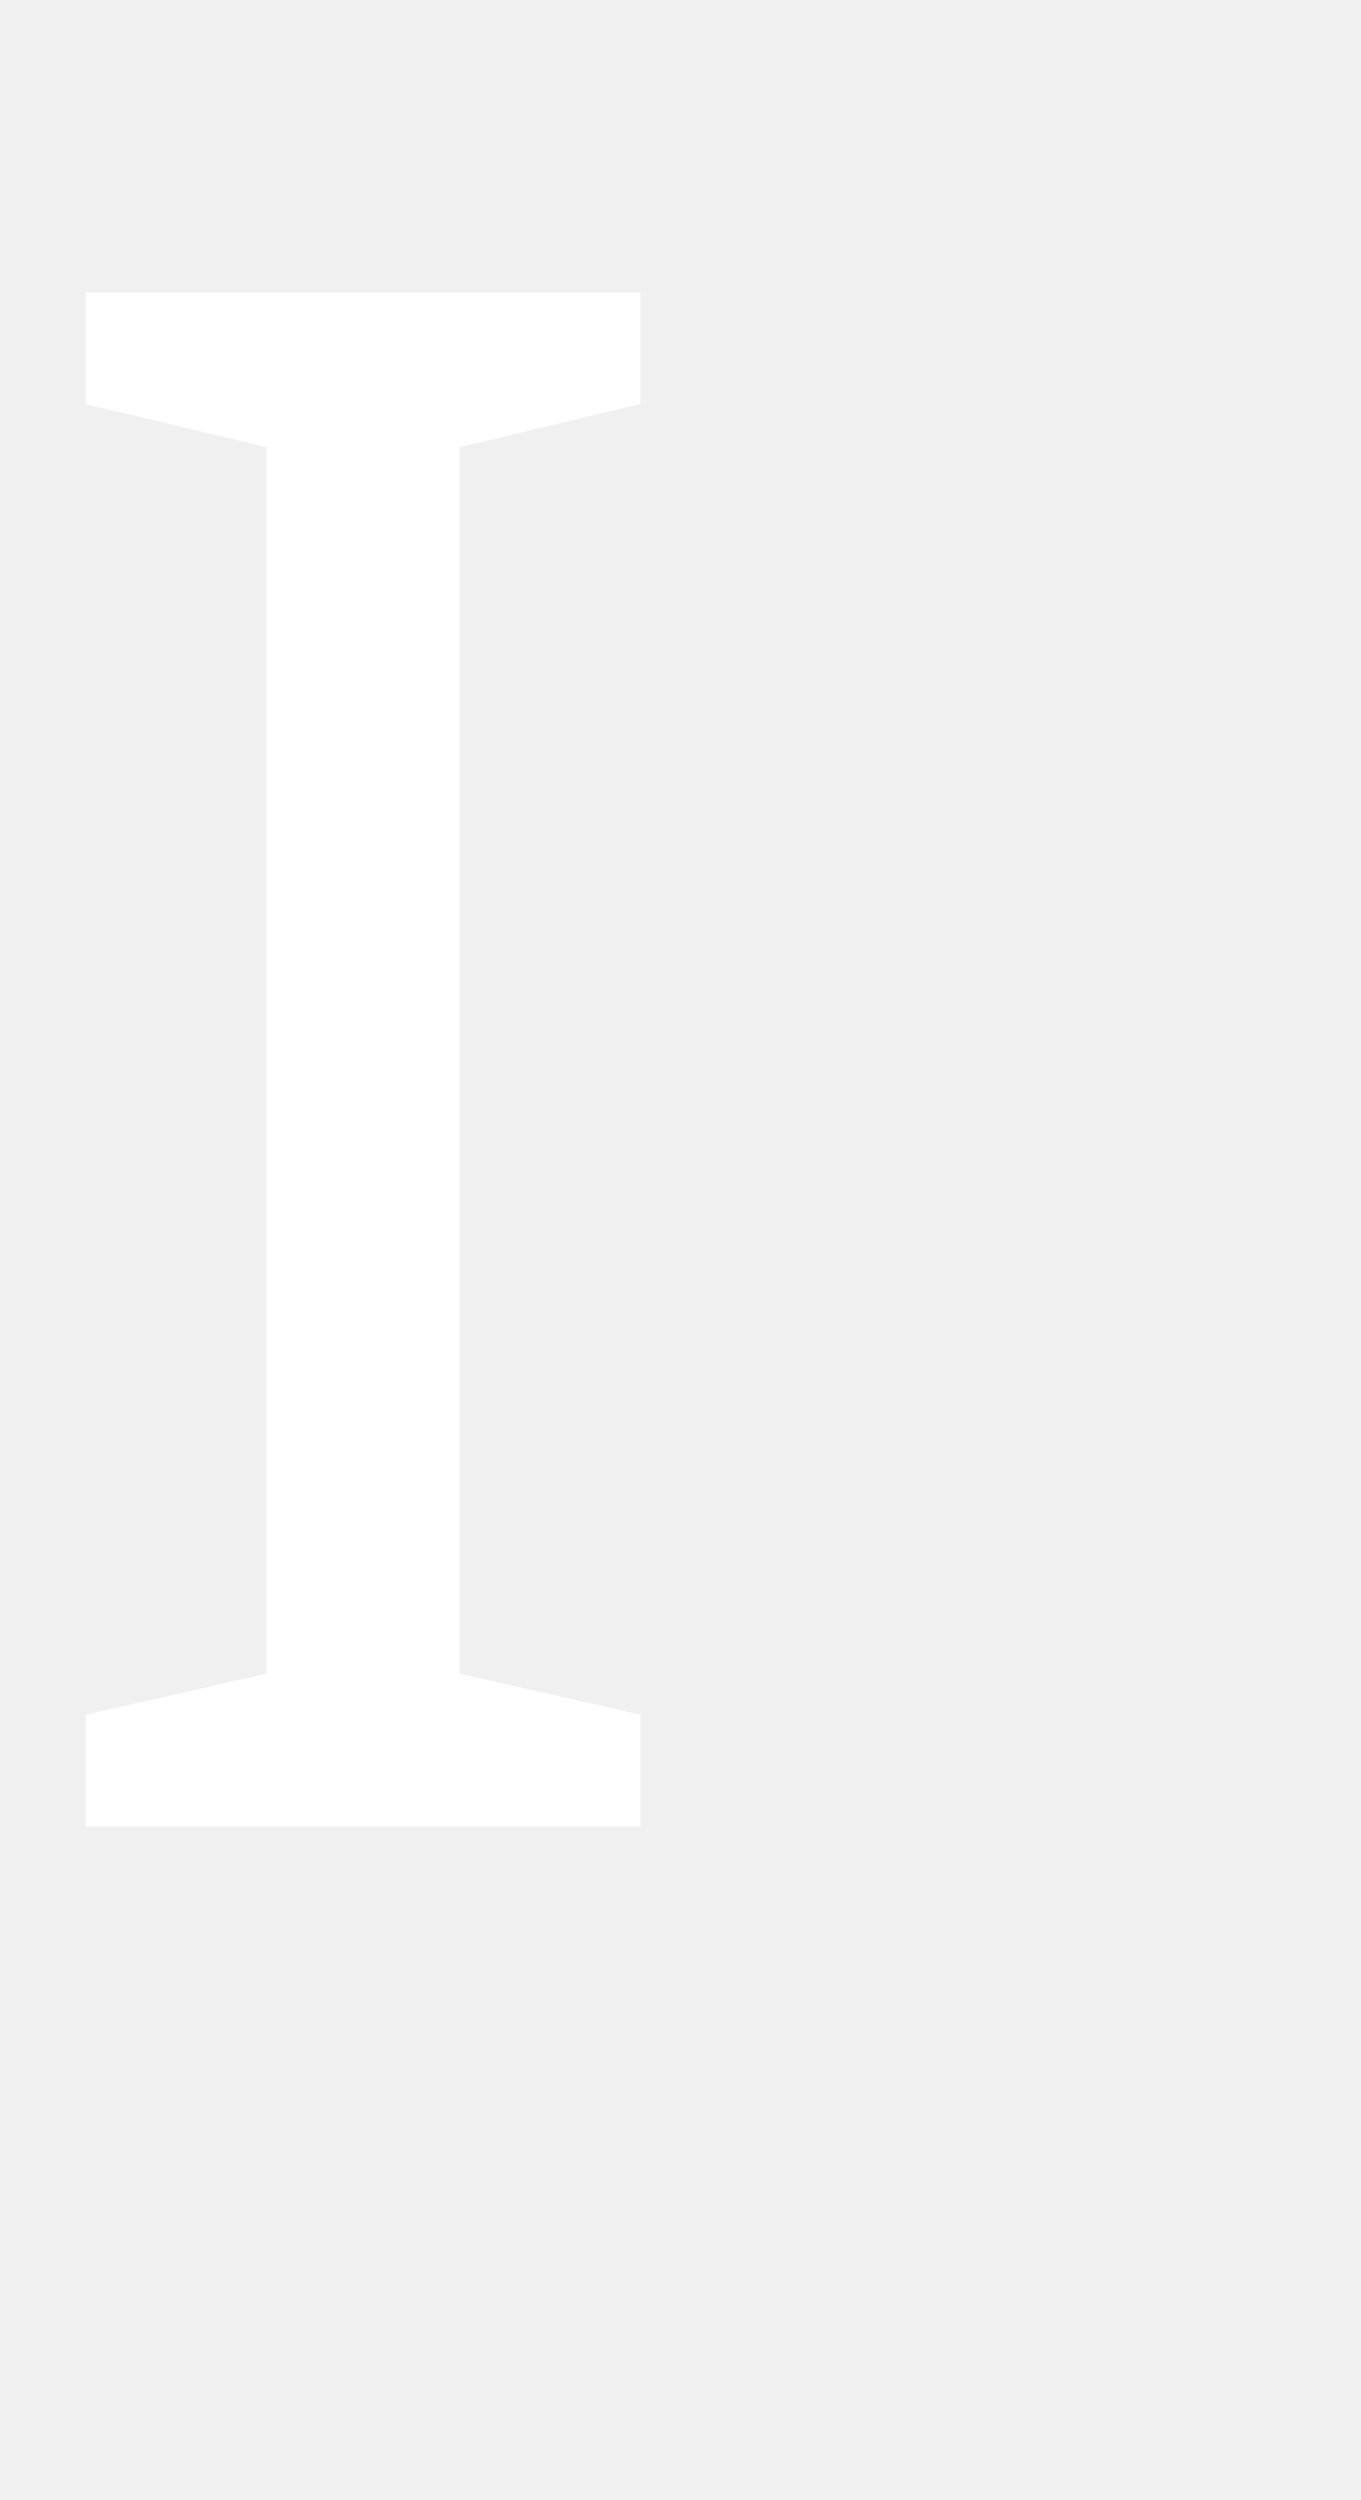
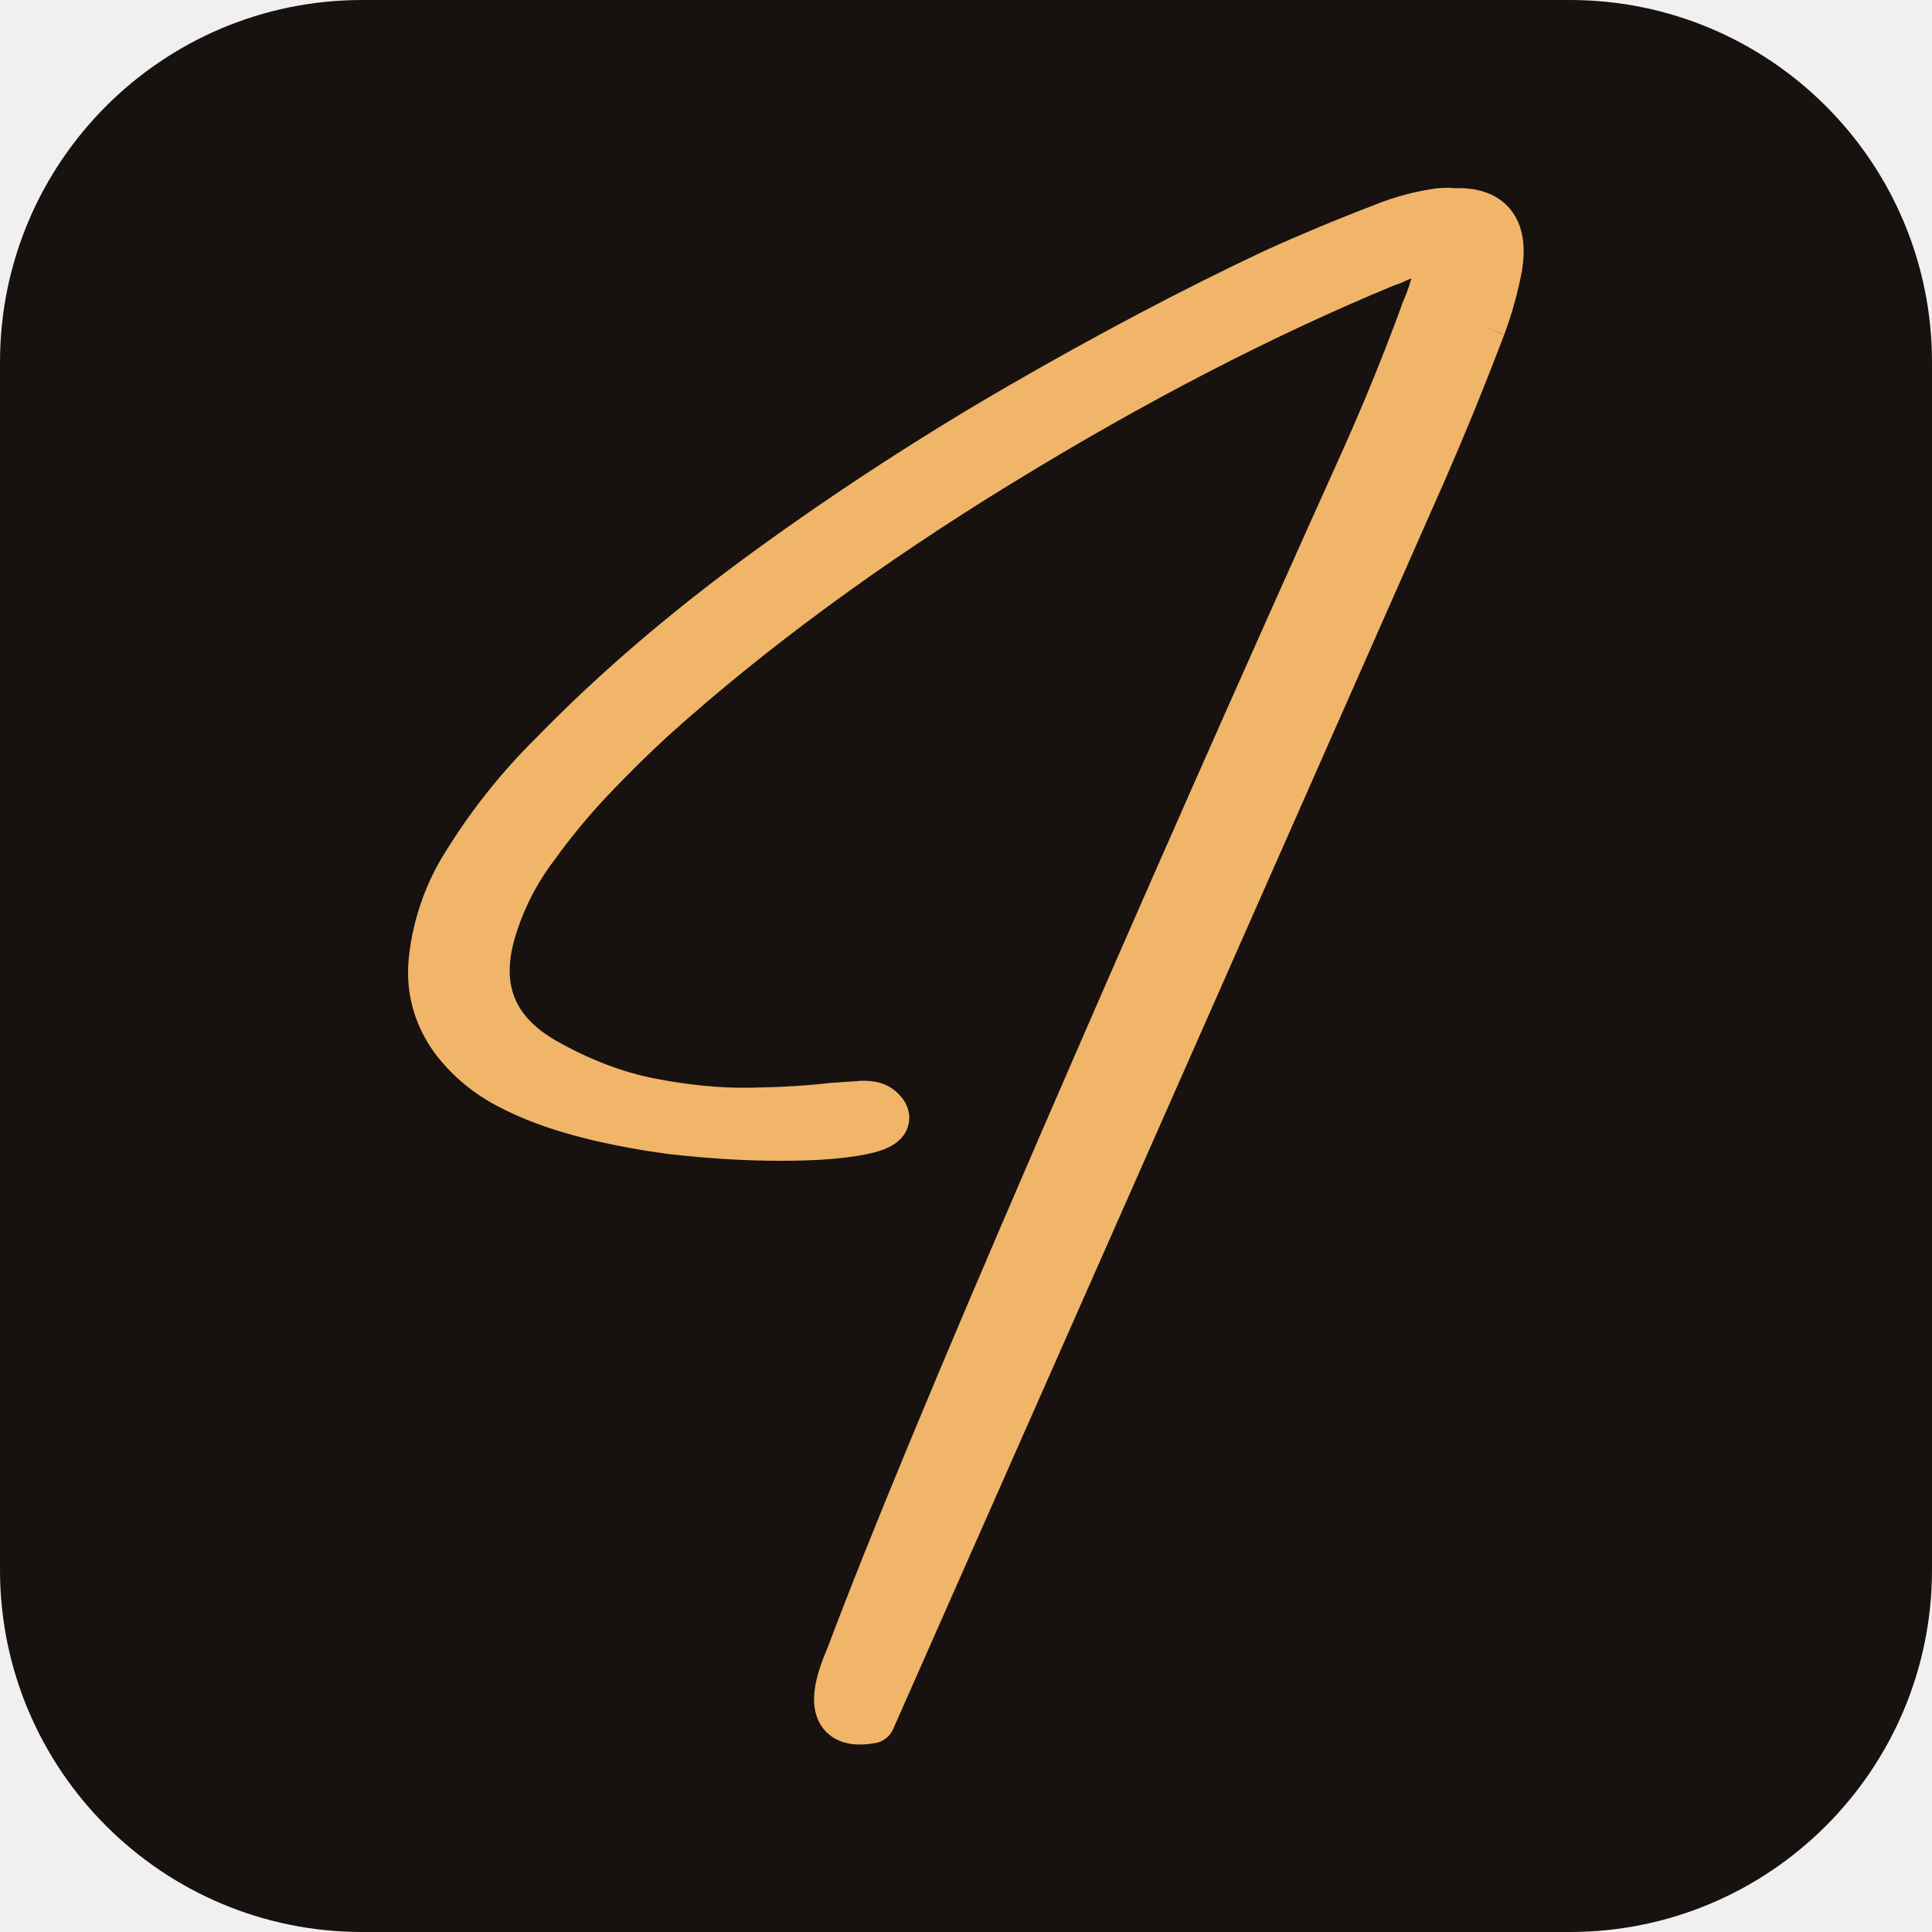
- <svg xmlns="http://www.w3.org/2000/svg" viewBox="0 0 94.96 174.54">
-   <defs>
-     <style>.cls-1{font-size:150px;fill:#fff;font-family:AmsterdamVariation_3, Amsterdam Variation_3;letter-spacing:0.12em;}</style>
-   </defs>
-   <g id="Layer_2" data-name="Layer 2">
-     <g id="Layer_1-2" data-name="Layer 1">
-       <text class="cls-1" transform="translate(0 127.51)">I</text>
-     </g>
-   </g>
+ <svg xmlns="http://www.w3.org/2000/svg" viewBox="0 0 64 64">
+   <rect width="64" height="64" rx="12" fill="#171110" />
+   <path transform="translate(29.88 51.62) scale(0.05614)" fill="#f0b569" stroke="#f0b569" stroke-width="28" stroke-linejoin="round" d="M342.29-727.05Q326.17-684.57 308.11-643.07Q118.16-212.89-18.07 95.21Q-49.80 101.07-30.76 57.62Q4.39-36.13 93.02-240.97Q181.64-445.80 273.44-649.41Q291.99-690.92 307.62-733.40Q308.11-735.35 309.08-737.30Q312.50-745.12 314.70-754.15Q316.89-763.18 315.43-773.93Q301.27-771.48 289.55-765.62Q286.62-764.65 284.18-763.67Q175.78-718.75 57.86-646.48Q-60.06-574.22-147.46-495.61Q-166.02-478.52-183.59-459.96Q-201.17-441.41-216.31-420.41Q-233.40-397.95-241.70-370.61Q-256.84-319.82-211.43-293.46Q-179.69-275.39-148.19-269.29Q-116.70-263.18-88.87-263.67Q-61.04-264.16-40.53-266.60Q-32.23-267.09-25.88-267.58Q-21.97-268.07-17.82-267.33Q-13.67-266.60-10.74-262.70Q-5.86-255.86-23.44-252.20Q-41.02-248.54-71.53-248.54Q-102.05-248.54-136.23-252.44Q-196.78-260.74-230.47-278.32Q-250.98-288.57-264.65-306.64Q-280.27-328.61-276.86-354.98Q-273.44-382.32-259.77-405.76Q-236.82-443.85-205.57-474.61Q-150.88-530.76-78.61-583.25Q-6.35-635.74 71.04-680.42Q148.44-725.10 218.75-758.30Q250.98-772.95 284.18-785.64Q299.80-791.99 316.89-794.43Q321.78-794.92 325.68-794.43Q357.42-795.90 352.05-762.21Q348.63-744.14 342.29-727.05" />
</svg>
